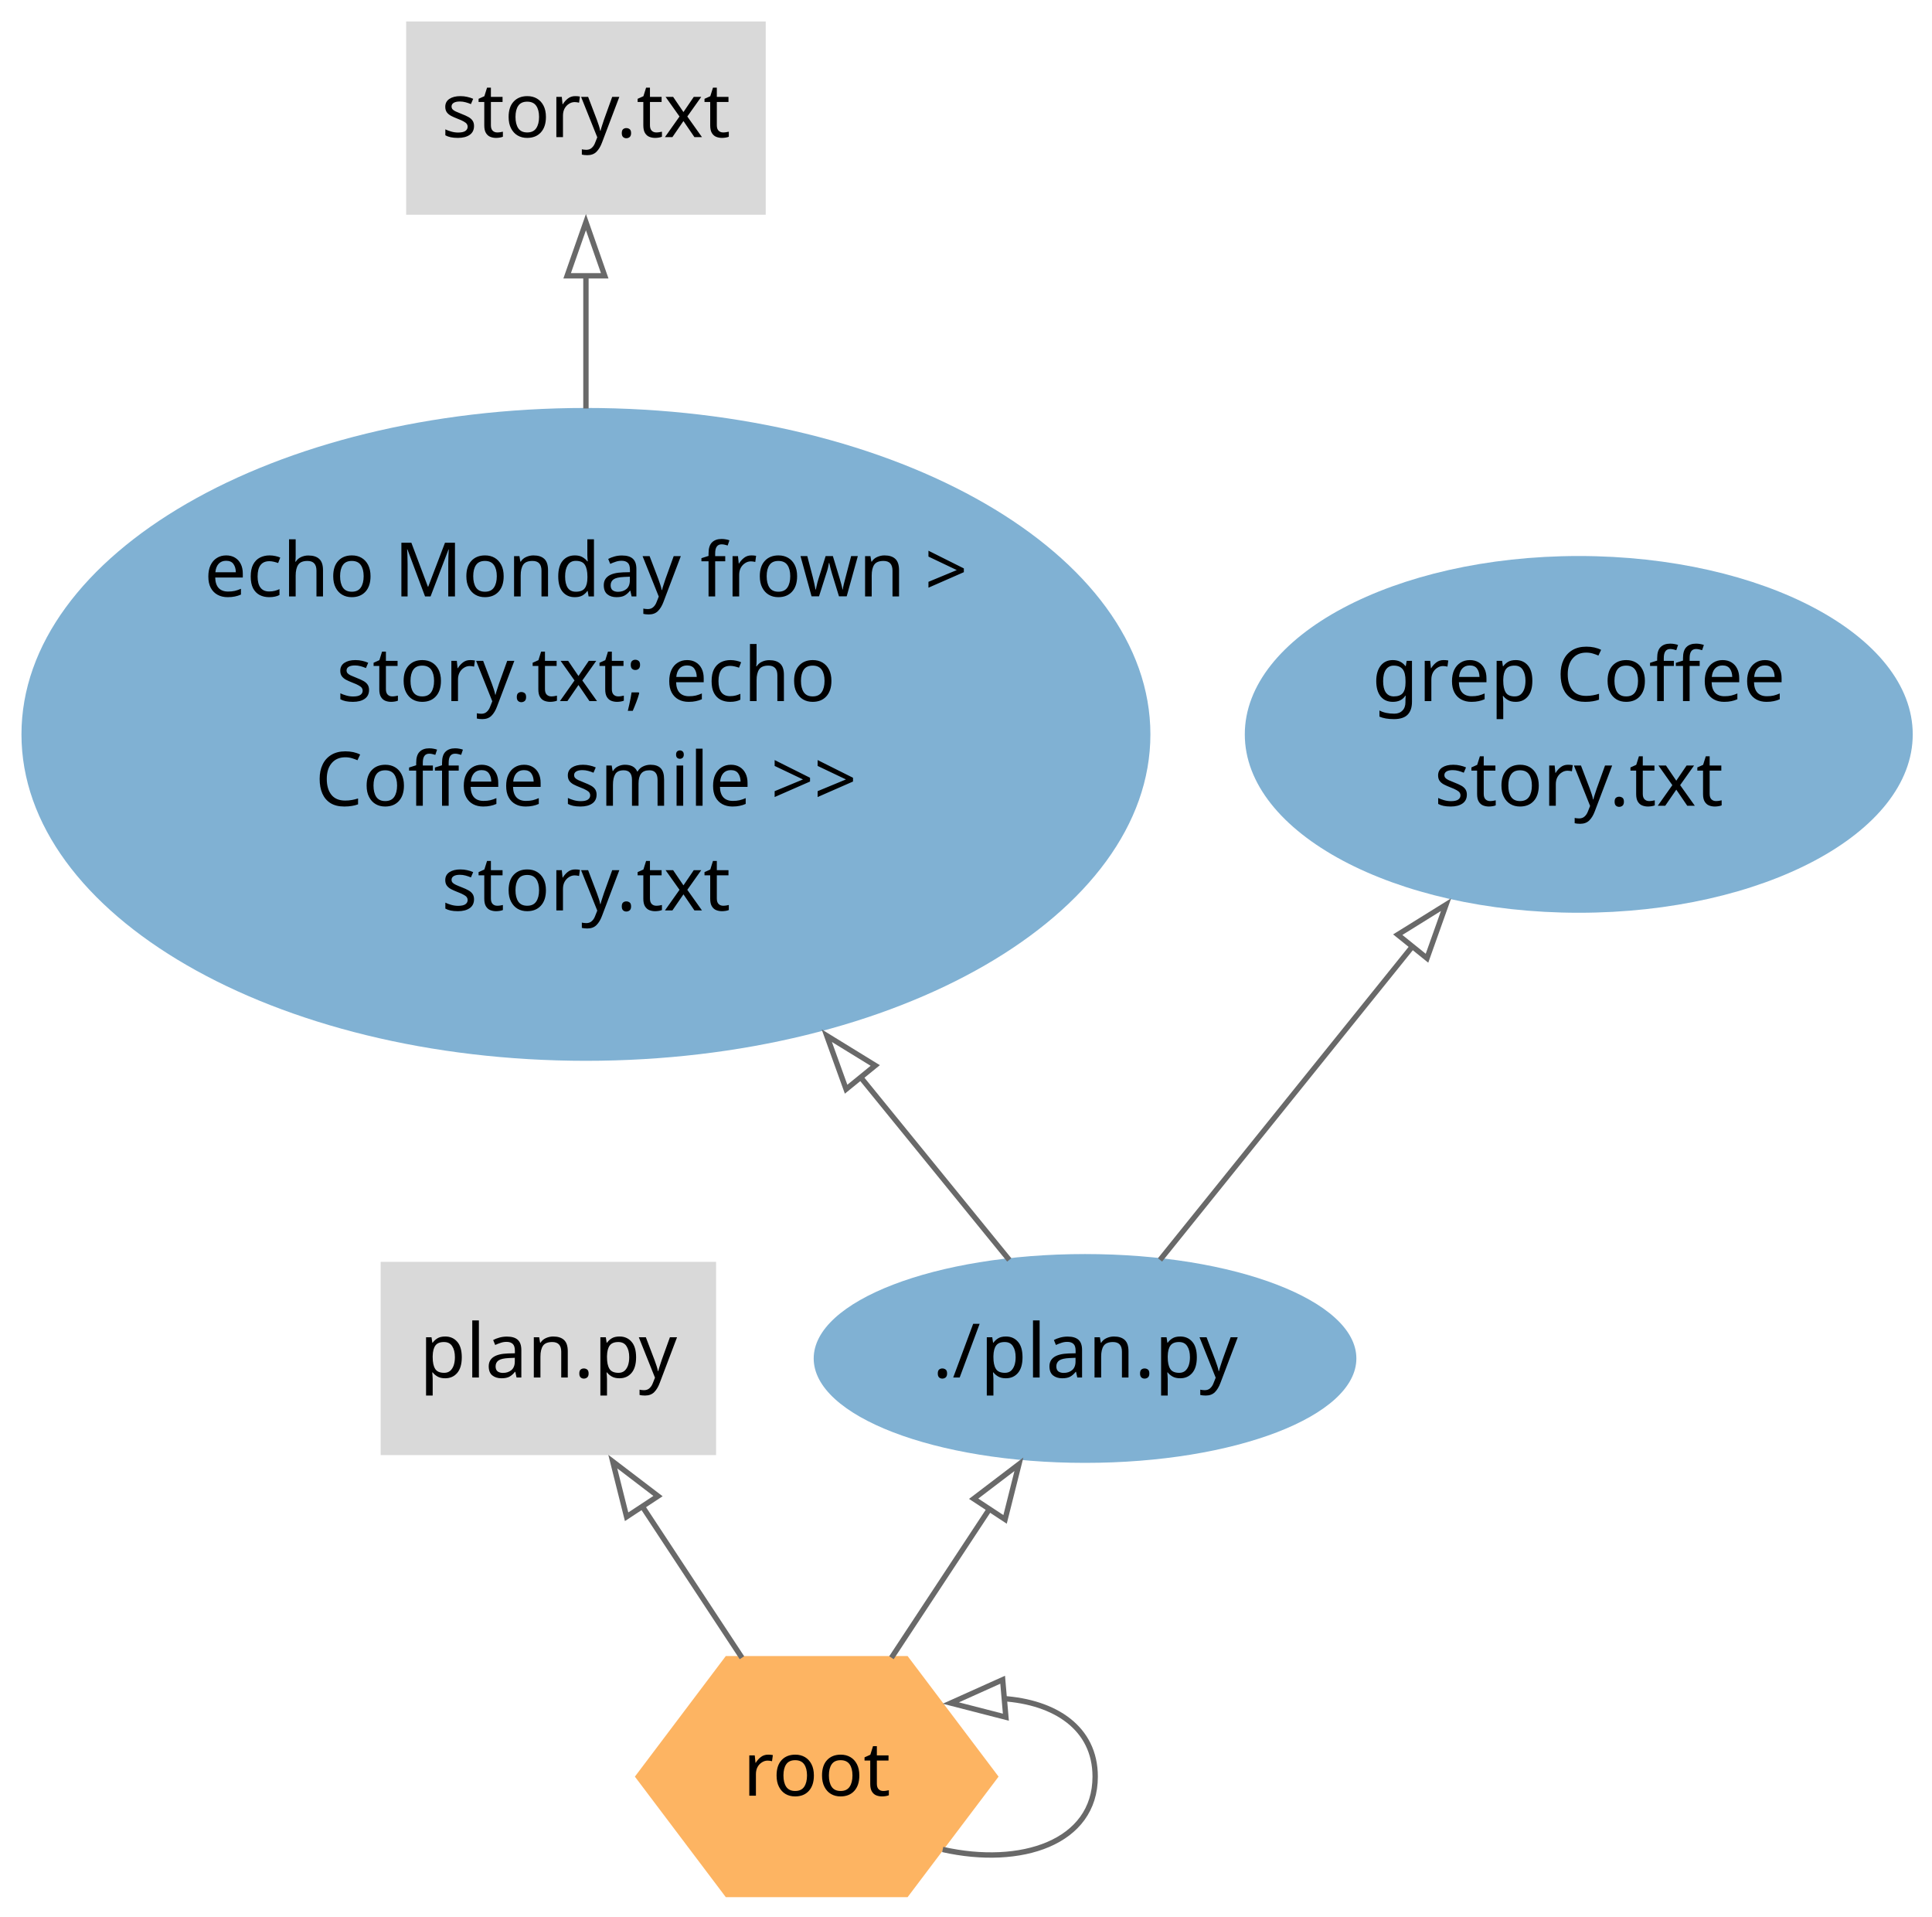
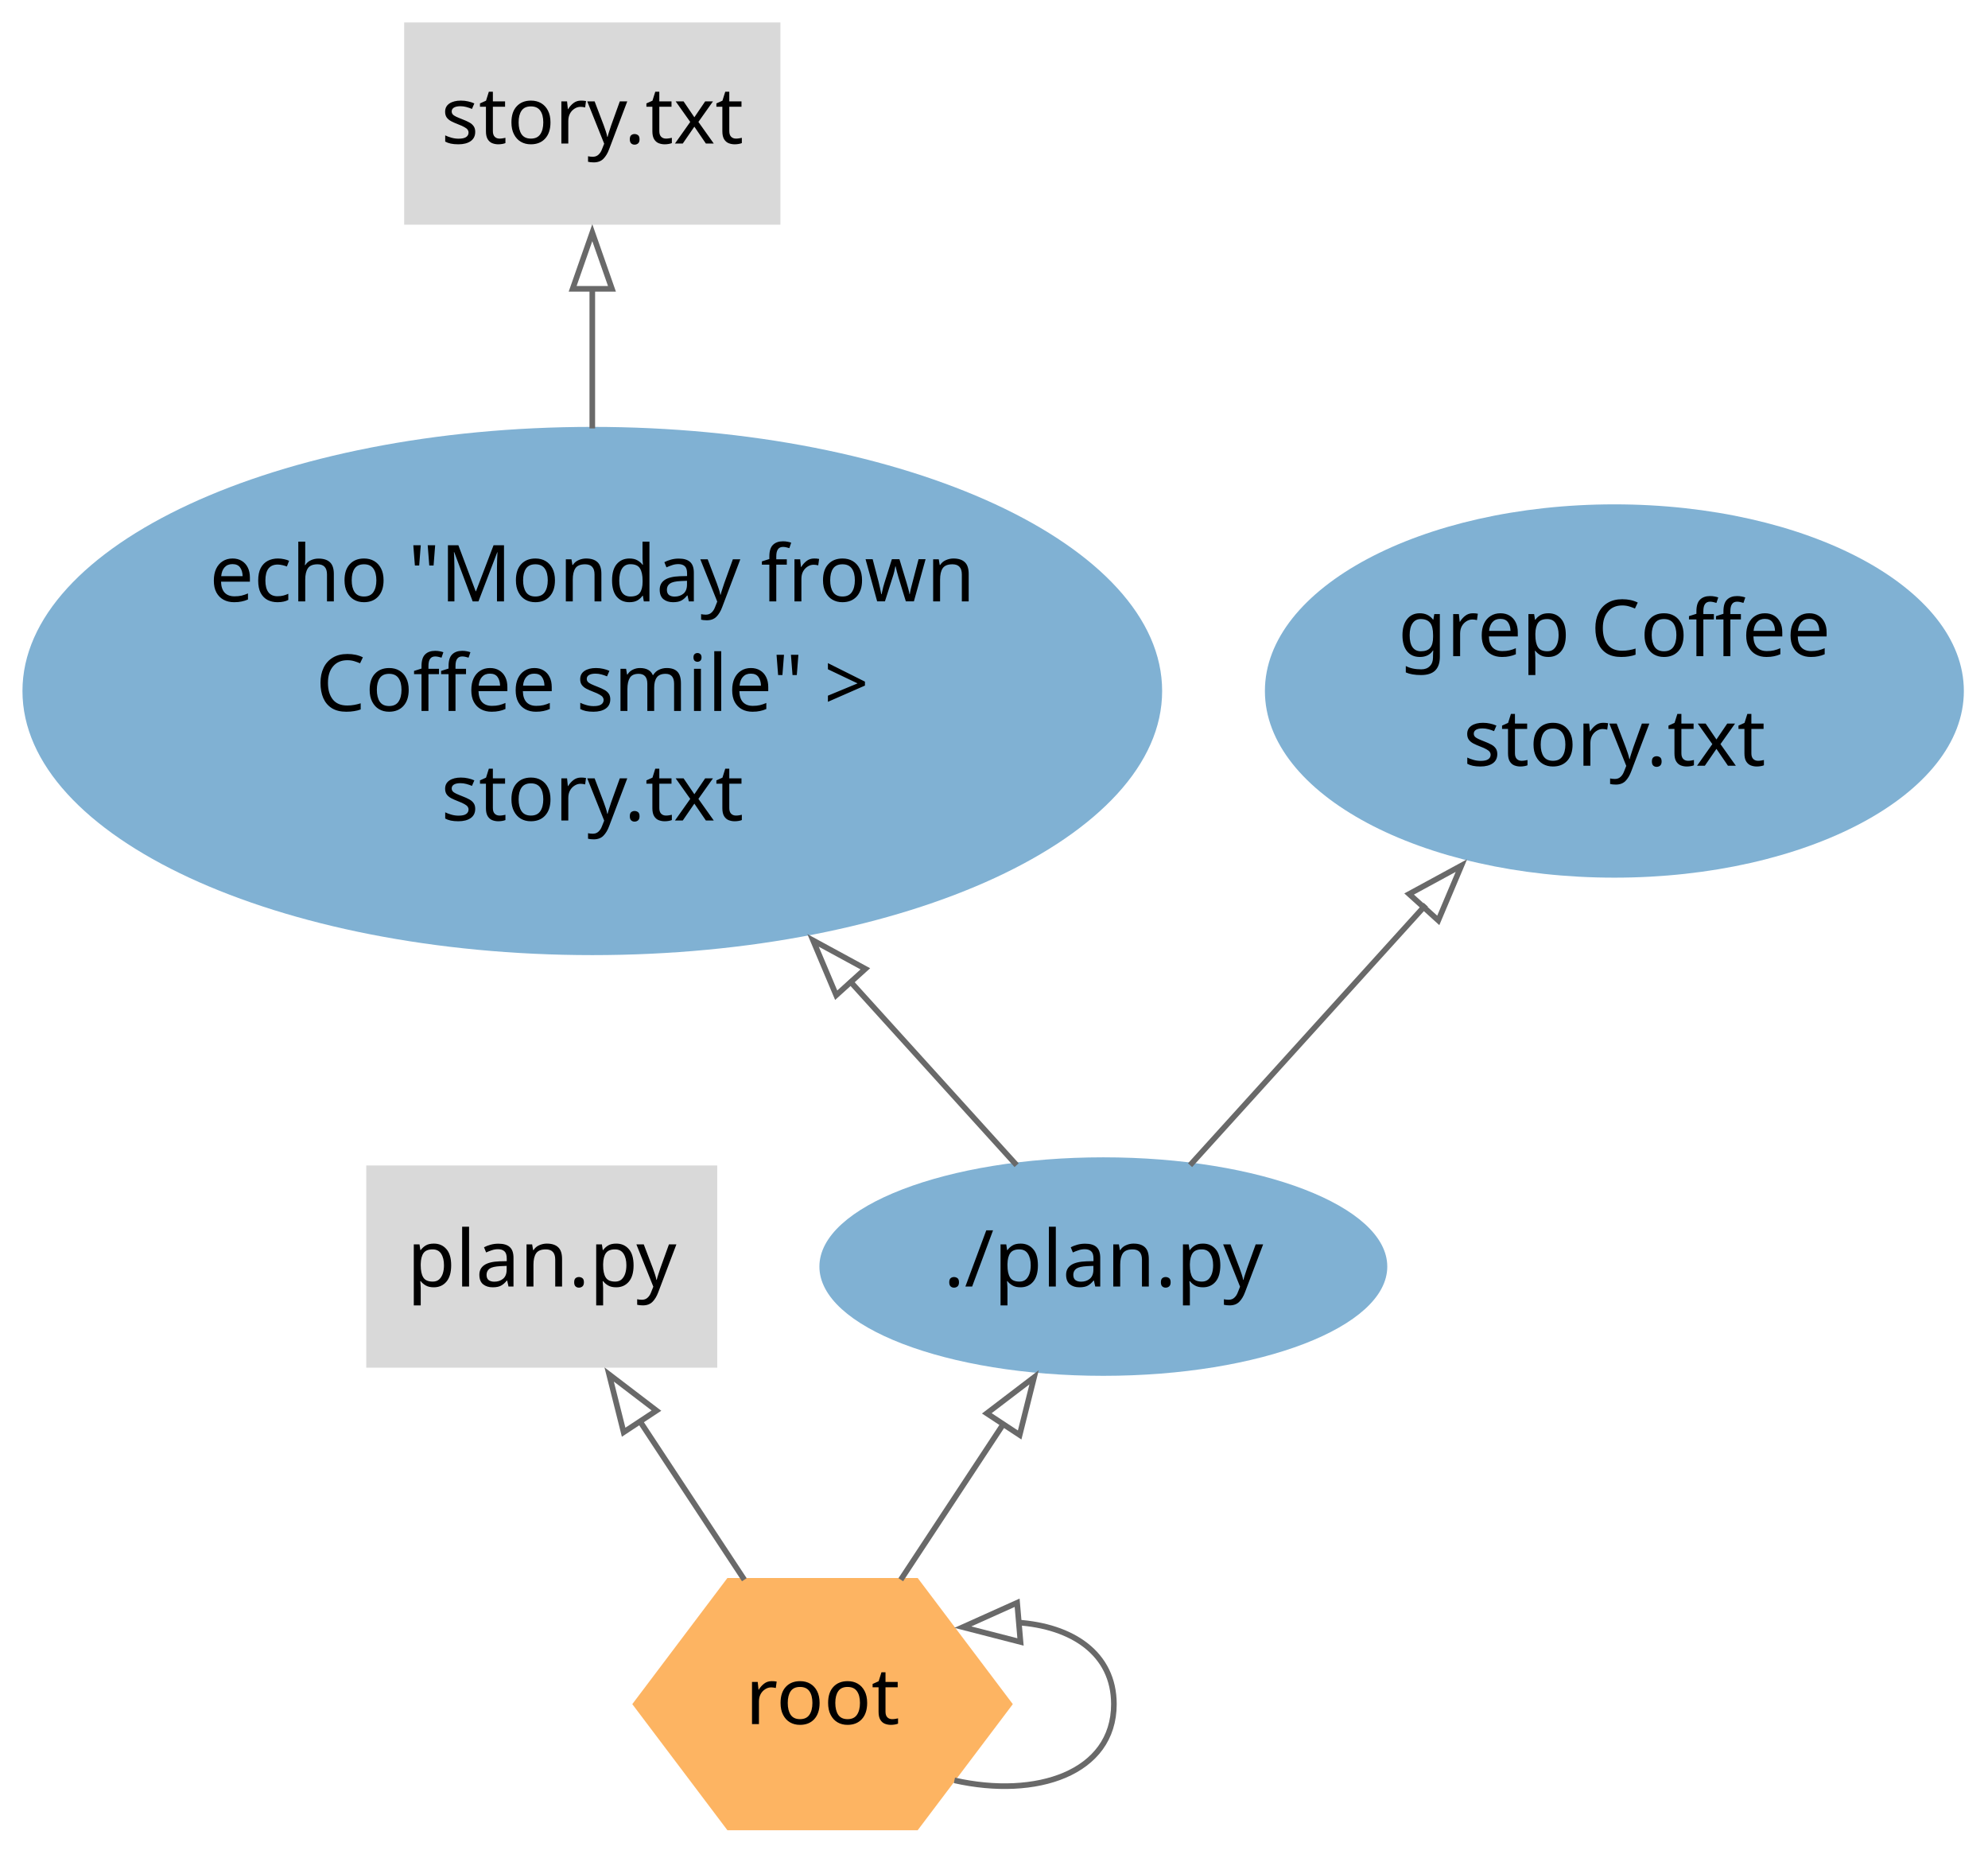
- <svg xmlns="http://www.w3.org/2000/svg" width="360pt" height="357pt" viewBox="0.00 0.00 360.00 357.00">
-   <g id="graph0" class="graph" transform="scale(1 1) rotate(0) translate(4 353.42)">
+ <svg xmlns="http://www.w3.org/2000/svg" width="354pt" height="330pt" viewBox="0.00 0.00 354.00 330.00">
+   <g id="graph0" class="graph" transform="scale(1 1) rotate(0) translate(4 325.84)">
    <g id="node1" class="node">
-       <polygon fill="#d9d9d9" stroke="black" stroke-width="0" points="129.43,-118.35 66.93,-118.35 66.93,-82.35 129.43,-82.35 129.43,-118.35" />
-       <text xml:space="preserve" text-anchor="middle" x="98.18" y="-96.8" font-family="IBM Plex Sans" font-size="14.00">plan.py</text>
+       <polygon fill="#d9d9d9" stroke="black" stroke-width="0" points="123.72,-118.35 61.22,-118.35 61.22,-82.35 123.72,-82.35 123.72,-118.35" />
+       <text xml:space="preserve" text-anchor="middle" x="92.47" y="-96.8" font-family="IBM Plex Sans" font-size="14.00">plan.py</text>
    </g>
    <g id="node2" class="node">
-       <polygon fill="#d9d9d9" stroke="black" stroke-width="0" points="138.68,-349.42 71.68,-349.42 71.68,-313.42 138.68,-313.42 138.68,-349.42" />
-       <text xml:space="preserve" text-anchor="middle" x="105.18" y="-327.87" font-family="IBM Plex Sans" font-size="14.00">story.txt</text>
+       <polygon fill="#d9d9d9" stroke="black" stroke-width="0" points="134.97,-321.84 67.97,-321.84 67.97,-285.84 134.97,-285.84 134.97,-321.84" />
+       <text xml:space="preserve" text-anchor="middle" x="101.47" y="-300.29" font-family="IBM Plex Sans" font-size="14.00">story.txt</text>
    </g>
    <g id="node3" class="node">
-       <polygon fill="#fdb462" stroke="black" stroke-width="0" points="182.07,-22.45 165.12,-44.91 131.24,-44.91 114.3,-22.45 131.24,0 165.12,0 182.07,-22.45" />
-       <text xml:space="preserve" text-anchor="middle" x="148.18" y="-18.9" font-family="IBM Plex Sans" font-size="14.00">root</text>
+       <polygon fill="#fdb462" stroke="black" stroke-width="0" points="176.35,-22.45 159.41,-44.91 125.53,-44.91 108.59,-22.45 125.53,0 159.41,0 176.35,-22.45" />
+       <text xml:space="preserve" text-anchor="middle" x="142.47" y="-18.9" font-family="IBM Plex Sans" font-size="14.00">root</text>
+     </g>
+     <g id="edge1" class="edge">
+       <path fill="none" stroke="dimgray" d="M128.54,-44.6C122.77,-53.36 116.01,-63.62 109.91,-72.87" />
+       <polygon fill="none" stroke="dimgray" points="107.05,-70.86 104.47,-81.14 112.89,-74.71 107.05,-70.86" />
    </g>
    <g id="edge2" class="edge">
-       <path fill="none" stroke="dimgray" d="M134.25,-44.6C128.48,-53.36 121.72,-63.62 115.63,-72.87" />
-       <polygon fill="none" stroke="dimgray" points="112.76,-70.86 110.18,-81.14 118.61,-74.71 112.76,-70.86" />
-     </g>
-     <g id="edge1" class="edge">
-       <path fill="none" stroke="dimgray" d="M171.66,-8.88C186.22,-5.6 200.07,-10.13 200.07,-22.45 200.07,-31.5 192.6,-36.35 182.86,-36.99" />
-       <polygon fill="none" stroke="dimgray" points="183.43,-33.52 173.17,-36.16 182.83,-40.5 183.43,-33.52" />
+       <path fill="none" stroke="dimgray" d="M165.95,-8.88C180.5,-5.6 194.35,-10.13 194.35,-22.45 194.35,-31.5 186.88,-36.35 177.15,-36.99" />
+       <polygon fill="none" stroke="dimgray" points="177.72,-33.52 167.46,-36.16 177.12,-40.5 177.72,-33.52" />
    </g>
    <g id="node4" class="node">
-       <ellipse fill="#80b1d3" stroke="black" stroke-width="0" cx="198.18" cy="-100.35" rx="50.56" ry="19.45" />
-       <text xml:space="preserve" text-anchor="middle" x="198.18" y="-96.8" font-family="IBM Plex Sans" font-size="14.00">./plan.py</text>
+       <ellipse fill="#80b1d3" stroke="black" stroke-width="0" cx="192.47" cy="-100.35" rx="50.56" ry="19.45" />
+       <text xml:space="preserve" text-anchor="middle" x="192.47" y="-96.8" font-family="IBM Plex Sans" font-size="14.00">./plan.py</text>
    </g>
    <g id="edge3" class="edge">
-       <path fill="none" stroke="dimgray" d="M162.11,-44.6C167.8,-53.23 174.44,-63.32 180.47,-72.46" />
-       <polygon fill="none" stroke="dimgray" points="177.43,-74.22 185.86,-80.64 183.28,-70.37 177.43,-74.22" />
+       <path fill="none" stroke="dimgray" d="M156.4,-44.6C162.08,-53.23 168.73,-63.32 174.76,-72.46" />
+       <polygon fill="none" stroke="dimgray" points="171.72,-74.22 180.14,-80.64 177.57,-70.37 171.72,-74.22" />
    </g>
    <g id="node5" class="node">
-       <ellipse fill="#80b1d3" stroke="black" stroke-width="0" cx="105.18" cy="-216.61" rx="105.18" ry="60.81" />
-       <text xml:space="preserve" text-anchor="middle" x="105.18" y="-242.31" font-family="IBM Plex Sans" font-size="14.00">echo Monday frown &gt;</text>
-       <text xml:space="preserve" text-anchor="middle" x="105.18" y="-222.81" font-family="IBM Plex Sans" font-size="14.00">story.txt; echo</text>
-       <text xml:space="preserve" text-anchor="middle" x="105.18" y="-203.31" font-family="IBM Plex Sans" font-size="14.00">Coffee smile &gt;&gt;</text>
-       <text xml:space="preserve" text-anchor="middle" x="105.18" y="-183.81" font-family="IBM Plex Sans" font-size="14.00">story.txt</text>
+       <ellipse fill="#80b1d3" stroke="black" stroke-width="0" cx="101.47" cy="-202.82" rx="101.47" ry="47.02" />
+       <text xml:space="preserve" text-anchor="middle" x="101.47" y="-218.77" font-family="IBM Plex Sans" font-size="14.00">echo "Monday frown</text>
+       <text xml:space="preserve" text-anchor="middle" x="101.47" y="-199.27" font-family="IBM Plex Sans" font-size="14.00">Coffee smile" &gt;</text>
+       <text xml:space="preserve" text-anchor="middle" x="101.47" y="-179.77" font-family="IBM Plex Sans" font-size="14.00">story.txt</text>
    </g>
    <g id="edge4" class="edge">
-       <path fill="none" stroke="dimgray" d="M184.06,-118.71C176.42,-128.09 166.47,-140.32 156.22,-152.91" />
-       <polygon fill="none" stroke="dimgray" points="153.66,-150.51 150.06,-160.48 159.09,-154.93 153.66,-150.51" />
+       <path fill="none" stroke="dimgray" d="M177.03,-118.4C168.71,-127.58 157.96,-139.45 147.19,-151.34" />
+       <polygon fill="none" stroke="dimgray" points="144.9,-148.66 140.78,-158.42 150.09,-153.36 144.9,-148.66" />
    </g>
    <g id="node6" class="node">
-       <ellipse fill="#80b1d3" stroke="black" stroke-width="0" cx="290.18" cy="-216.61" rx="62.23" ry="33.23" />
-       <text xml:space="preserve" text-anchor="middle" x="290.18" y="-222.81" font-family="IBM Plex Sans" font-size="14.00">grep Coffee</text>
-       <text xml:space="preserve" text-anchor="middle" x="290.18" y="-203.31" font-family="IBM Plex Sans" font-size="14.00">story.txt</text>
+       <ellipse fill="#80b1d3" stroke="black" stroke-width="0" cx="283.47" cy="-202.82" rx="62.23" ry="33.23" />
+       <text xml:space="preserve" text-anchor="middle" x="283.47" y="-209.02" font-family="IBM Plex Sans" font-size="14.00">grep Coffee</text>
+       <text xml:space="preserve" text-anchor="middle" x="283.47" y="-189.52" font-family="IBM Plex Sans" font-size="14.00">story.txt</text>
    </g>
    <g id="edge5" class="edge">
-       <path fill="none" stroke="dimgray" d="M212.15,-118.71C224.62,-134.19 243.32,-157.41 259.29,-177.24" />
-       <polygon fill="none" stroke="dimgray" points="256.45,-179.3 265.45,-184.89 261.9,-174.91 256.45,-179.3" />
+       <path fill="none" stroke="dimgray" d="M207.91,-118.4C219.39,-131.08 235.51,-148.87 249.9,-164.76" />
+       <polygon fill="none" stroke="dimgray" points="246.92,-166.68 256.23,-171.74 252.11,-161.98 246.92,-166.68" />
    </g>
    <g id="edge6" class="edge">
-       <path fill="none" stroke="dimgray" d="M105.18,-277.32C105.18,-285.95 105.18,-294.49 105.18,-302.1" />
-       <polygon fill="none" stroke="dimgray" points="101.68,-302.04 105.18,-312.04 108.68,-302.04 101.68,-302.04" />
+       <path fill="none" stroke="dimgray" d="M101.47,-249.56C101.47,-258.08 101.47,-266.74 101.47,-274.54" />
+       <polygon fill="none" stroke="dimgray" points="97.97,-274.42 101.47,-284.42 104.97,-274.42 97.97,-274.42" />
    </g>
  </g>
</svg>
